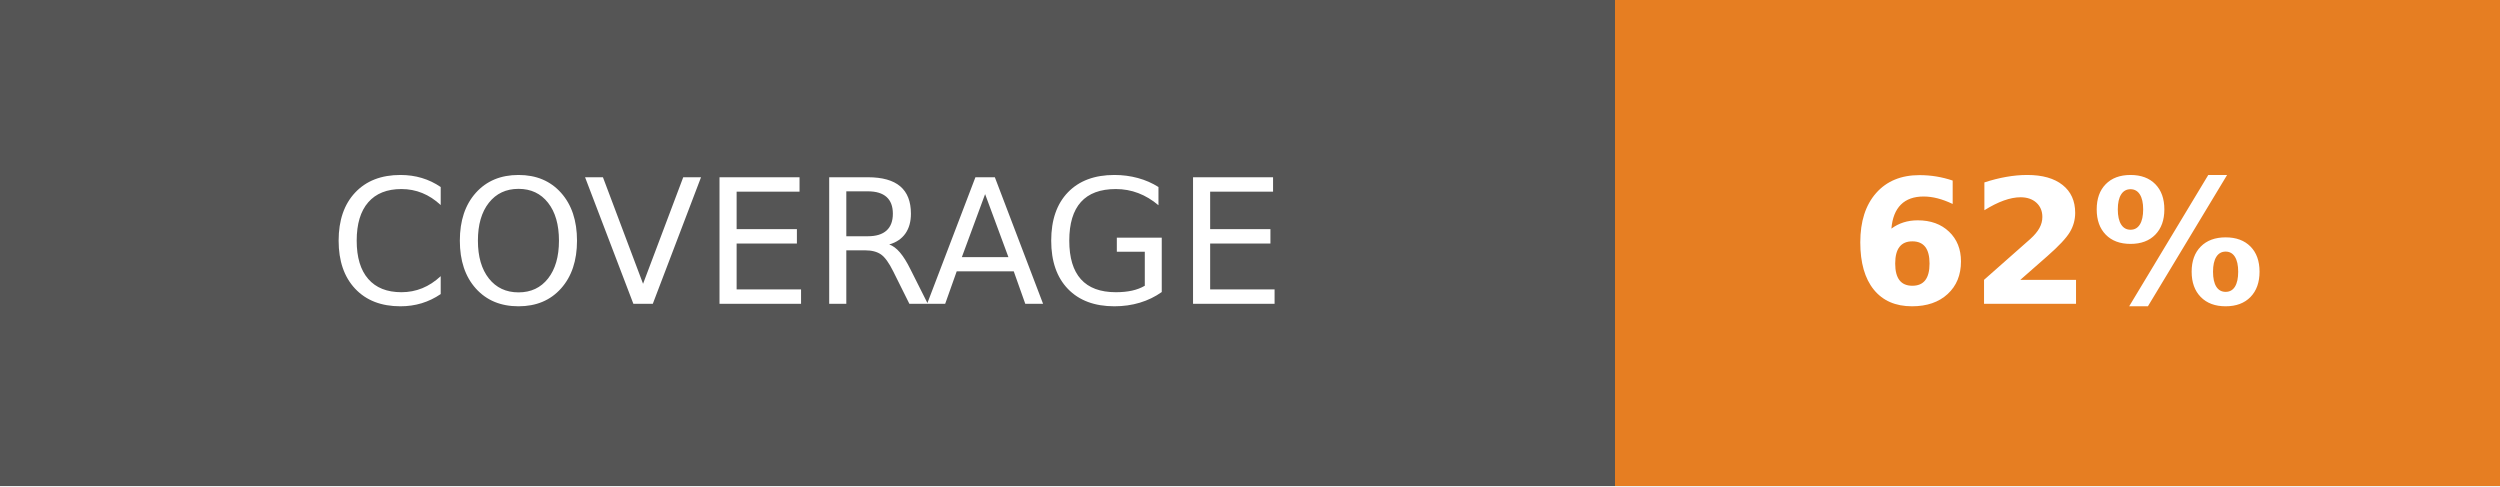
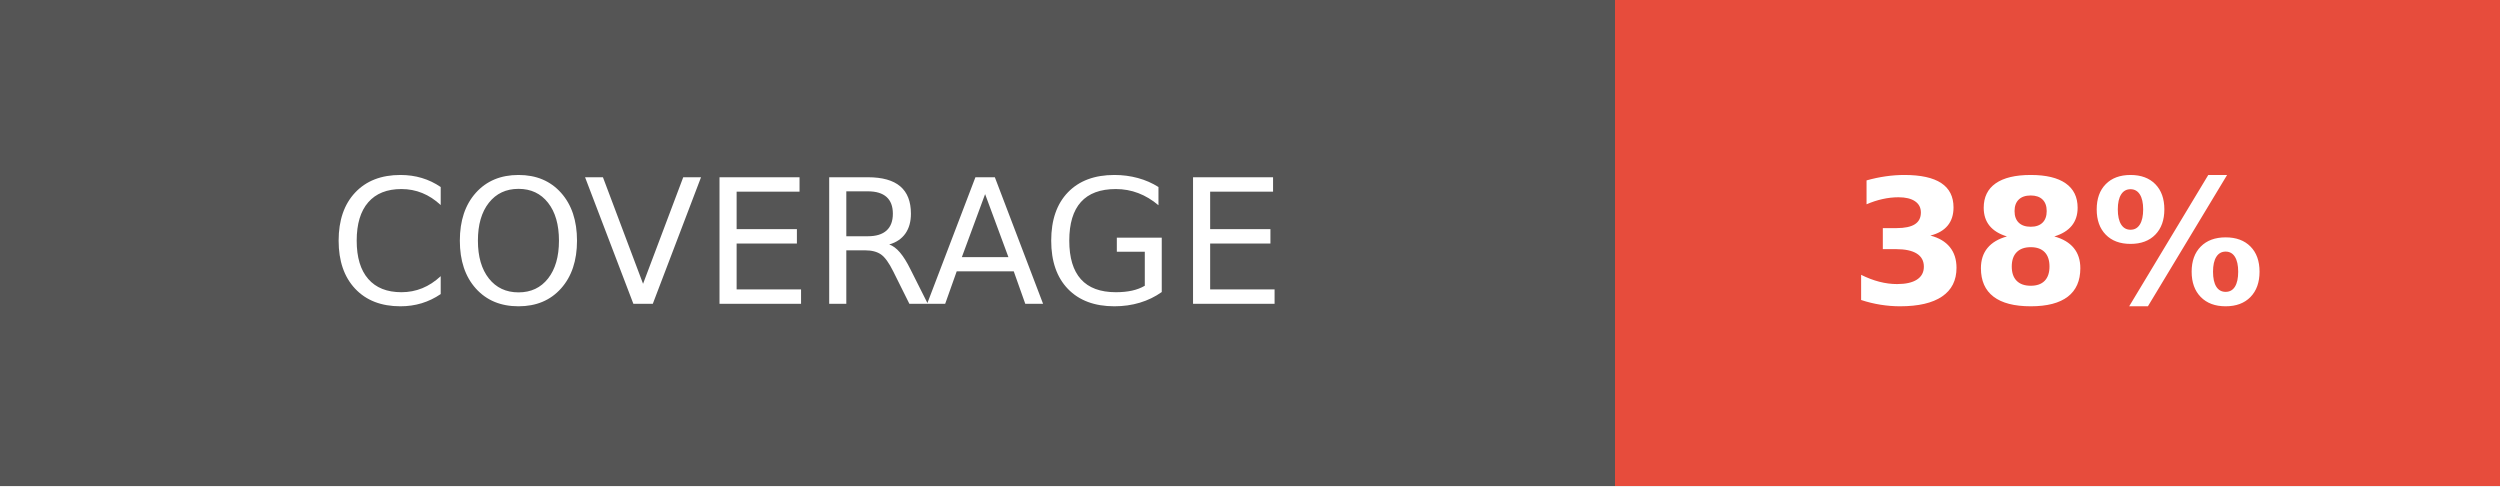
<svg xmlns="http://www.w3.org/2000/svg" width="144" height="28">
  <g shape-rendering="crispEdges">
    <path fill="#555" d="M0 0h93v28H0z" />
-     <path fill="#e67e22" d="M93 0h51v28H93z" />
+     <path fill="#e74c3c" d="M93 0h51v28H93z" />
  </g>
  <g fill="#fff" text-anchor="middle" font-family="DejaVu Sans,Verdana,Geneva,sans-serif" font-size="100">
    <text x="465" y="175" transform="scale(.1)" textLength="690">COVERAGE</text>
-     <text x="1185" y="175" font-weight="bold" transform="scale(.1)" textLength="270">62%</text>
+     <text x="1185" y="175" font-weight="bold" transform="scale(.1)" textLength="270">38%</text>
  </g>
</svg>
